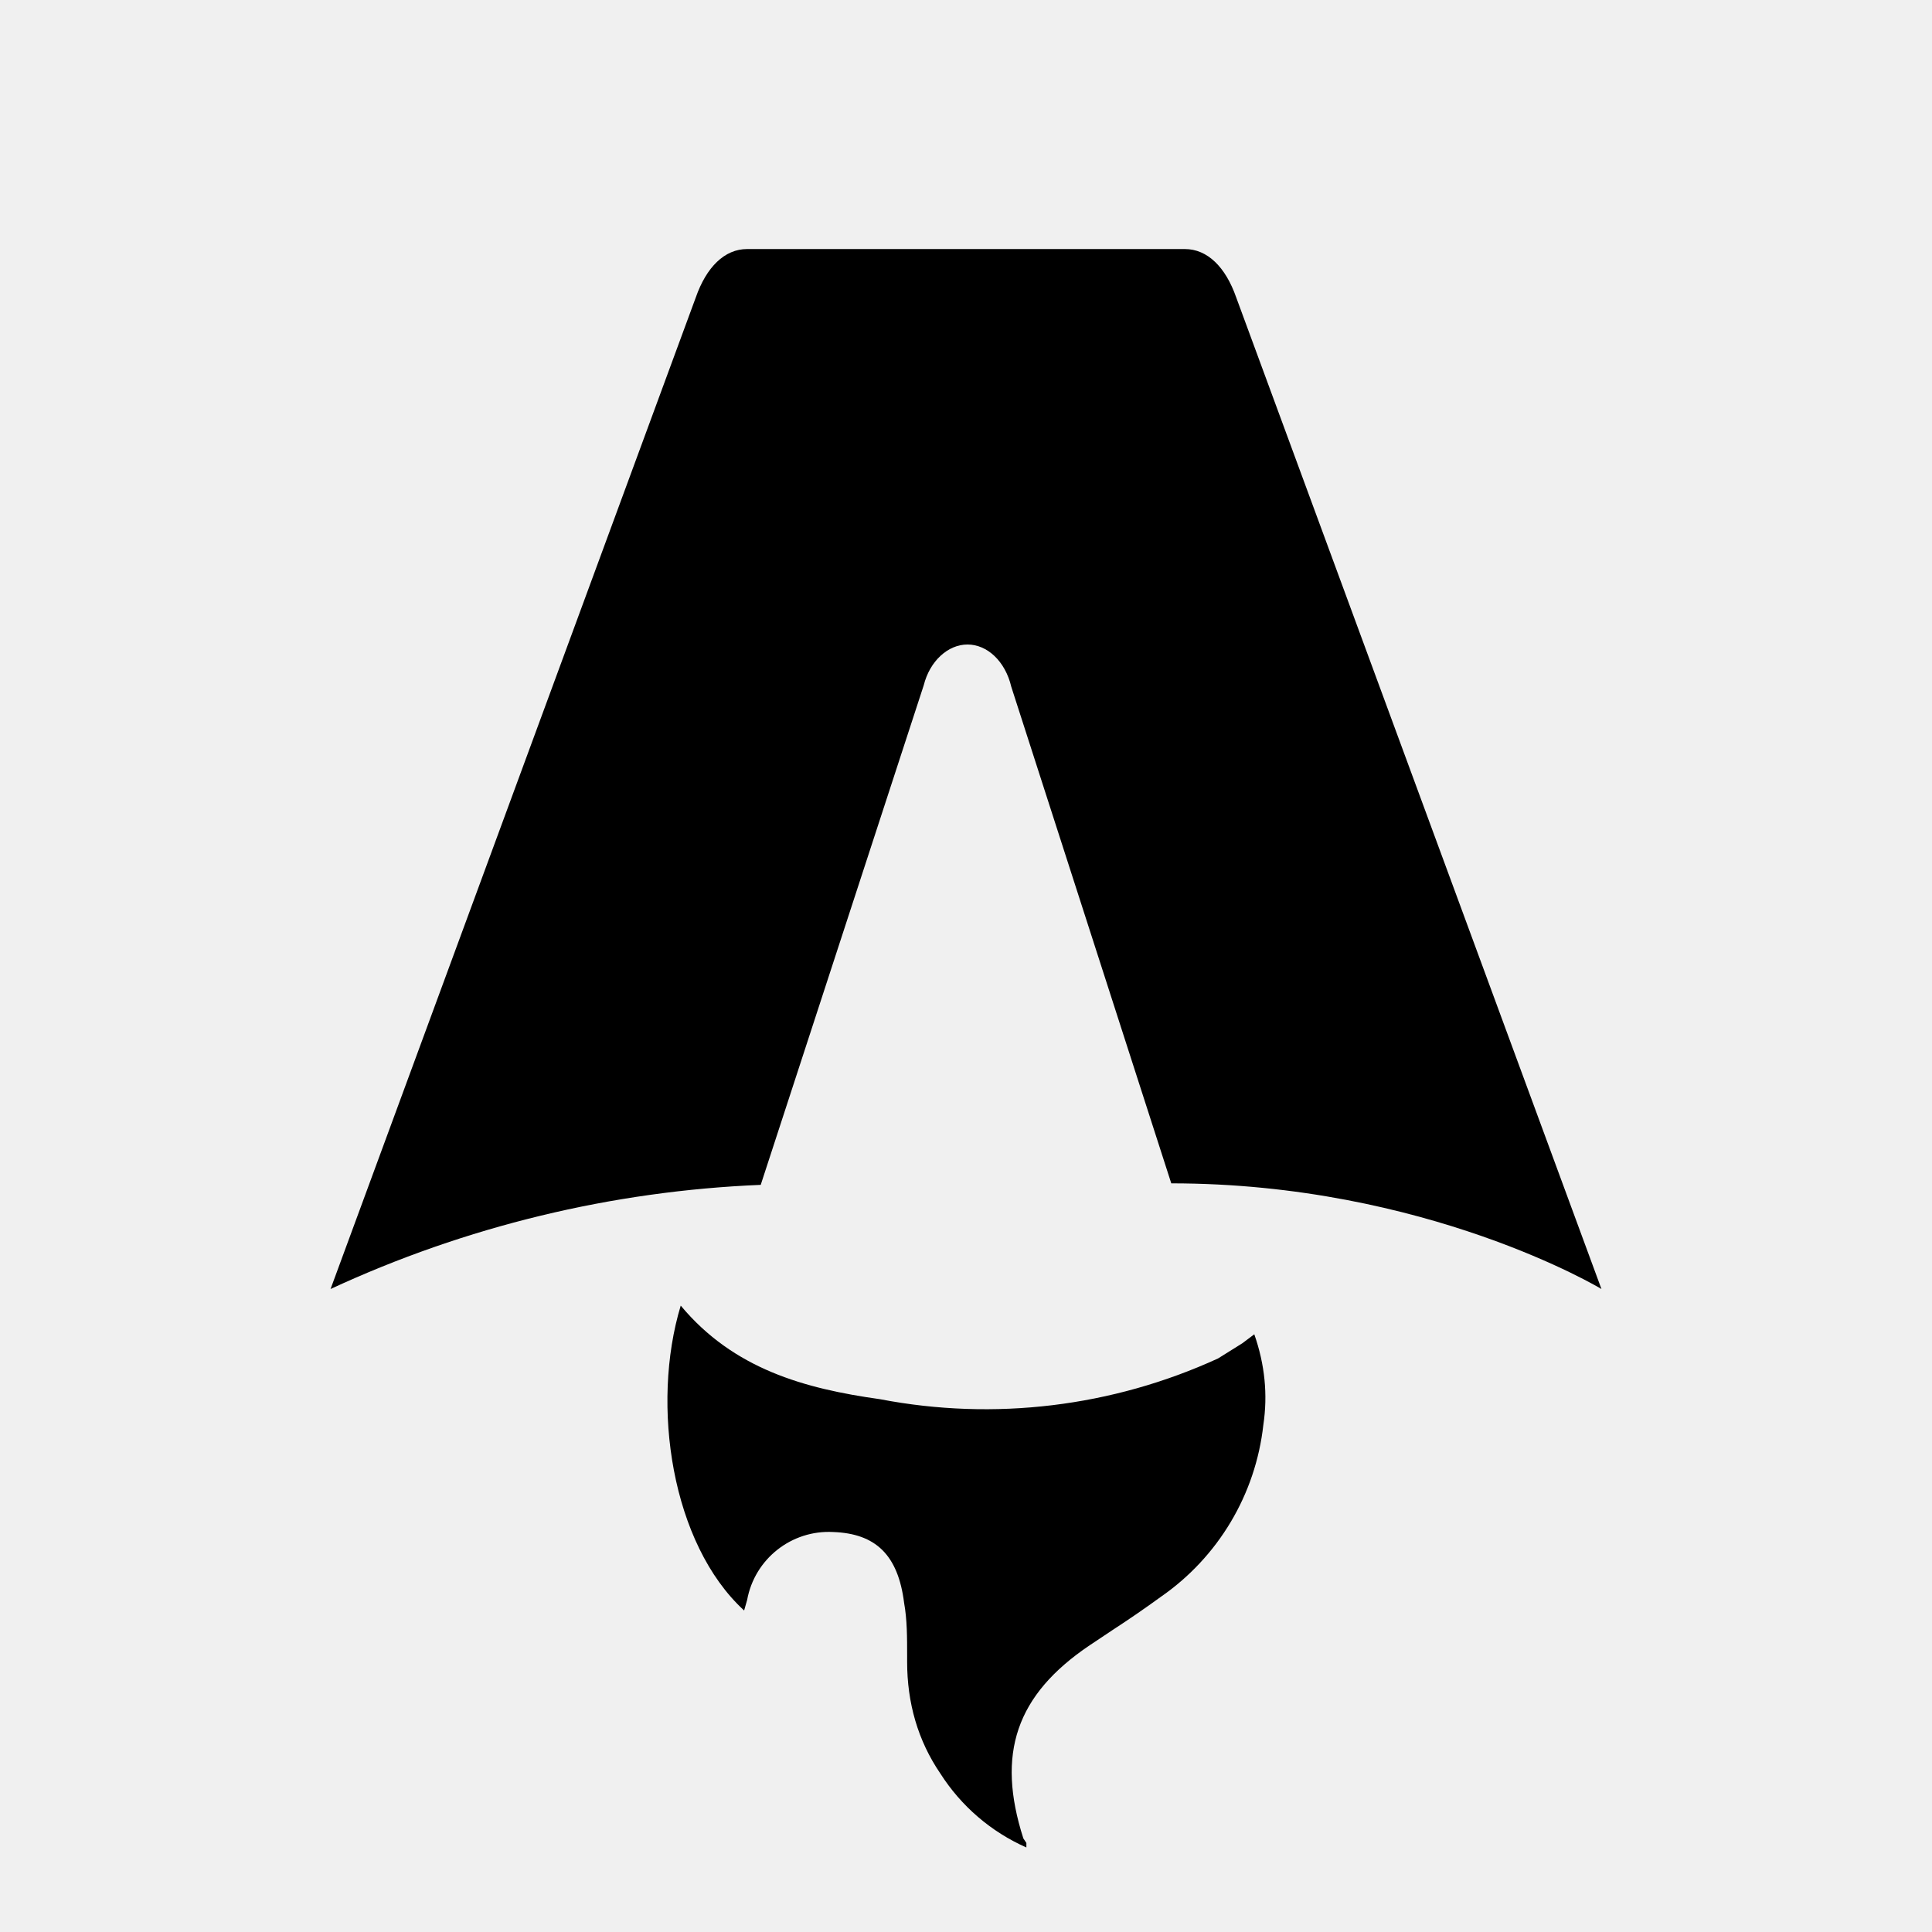
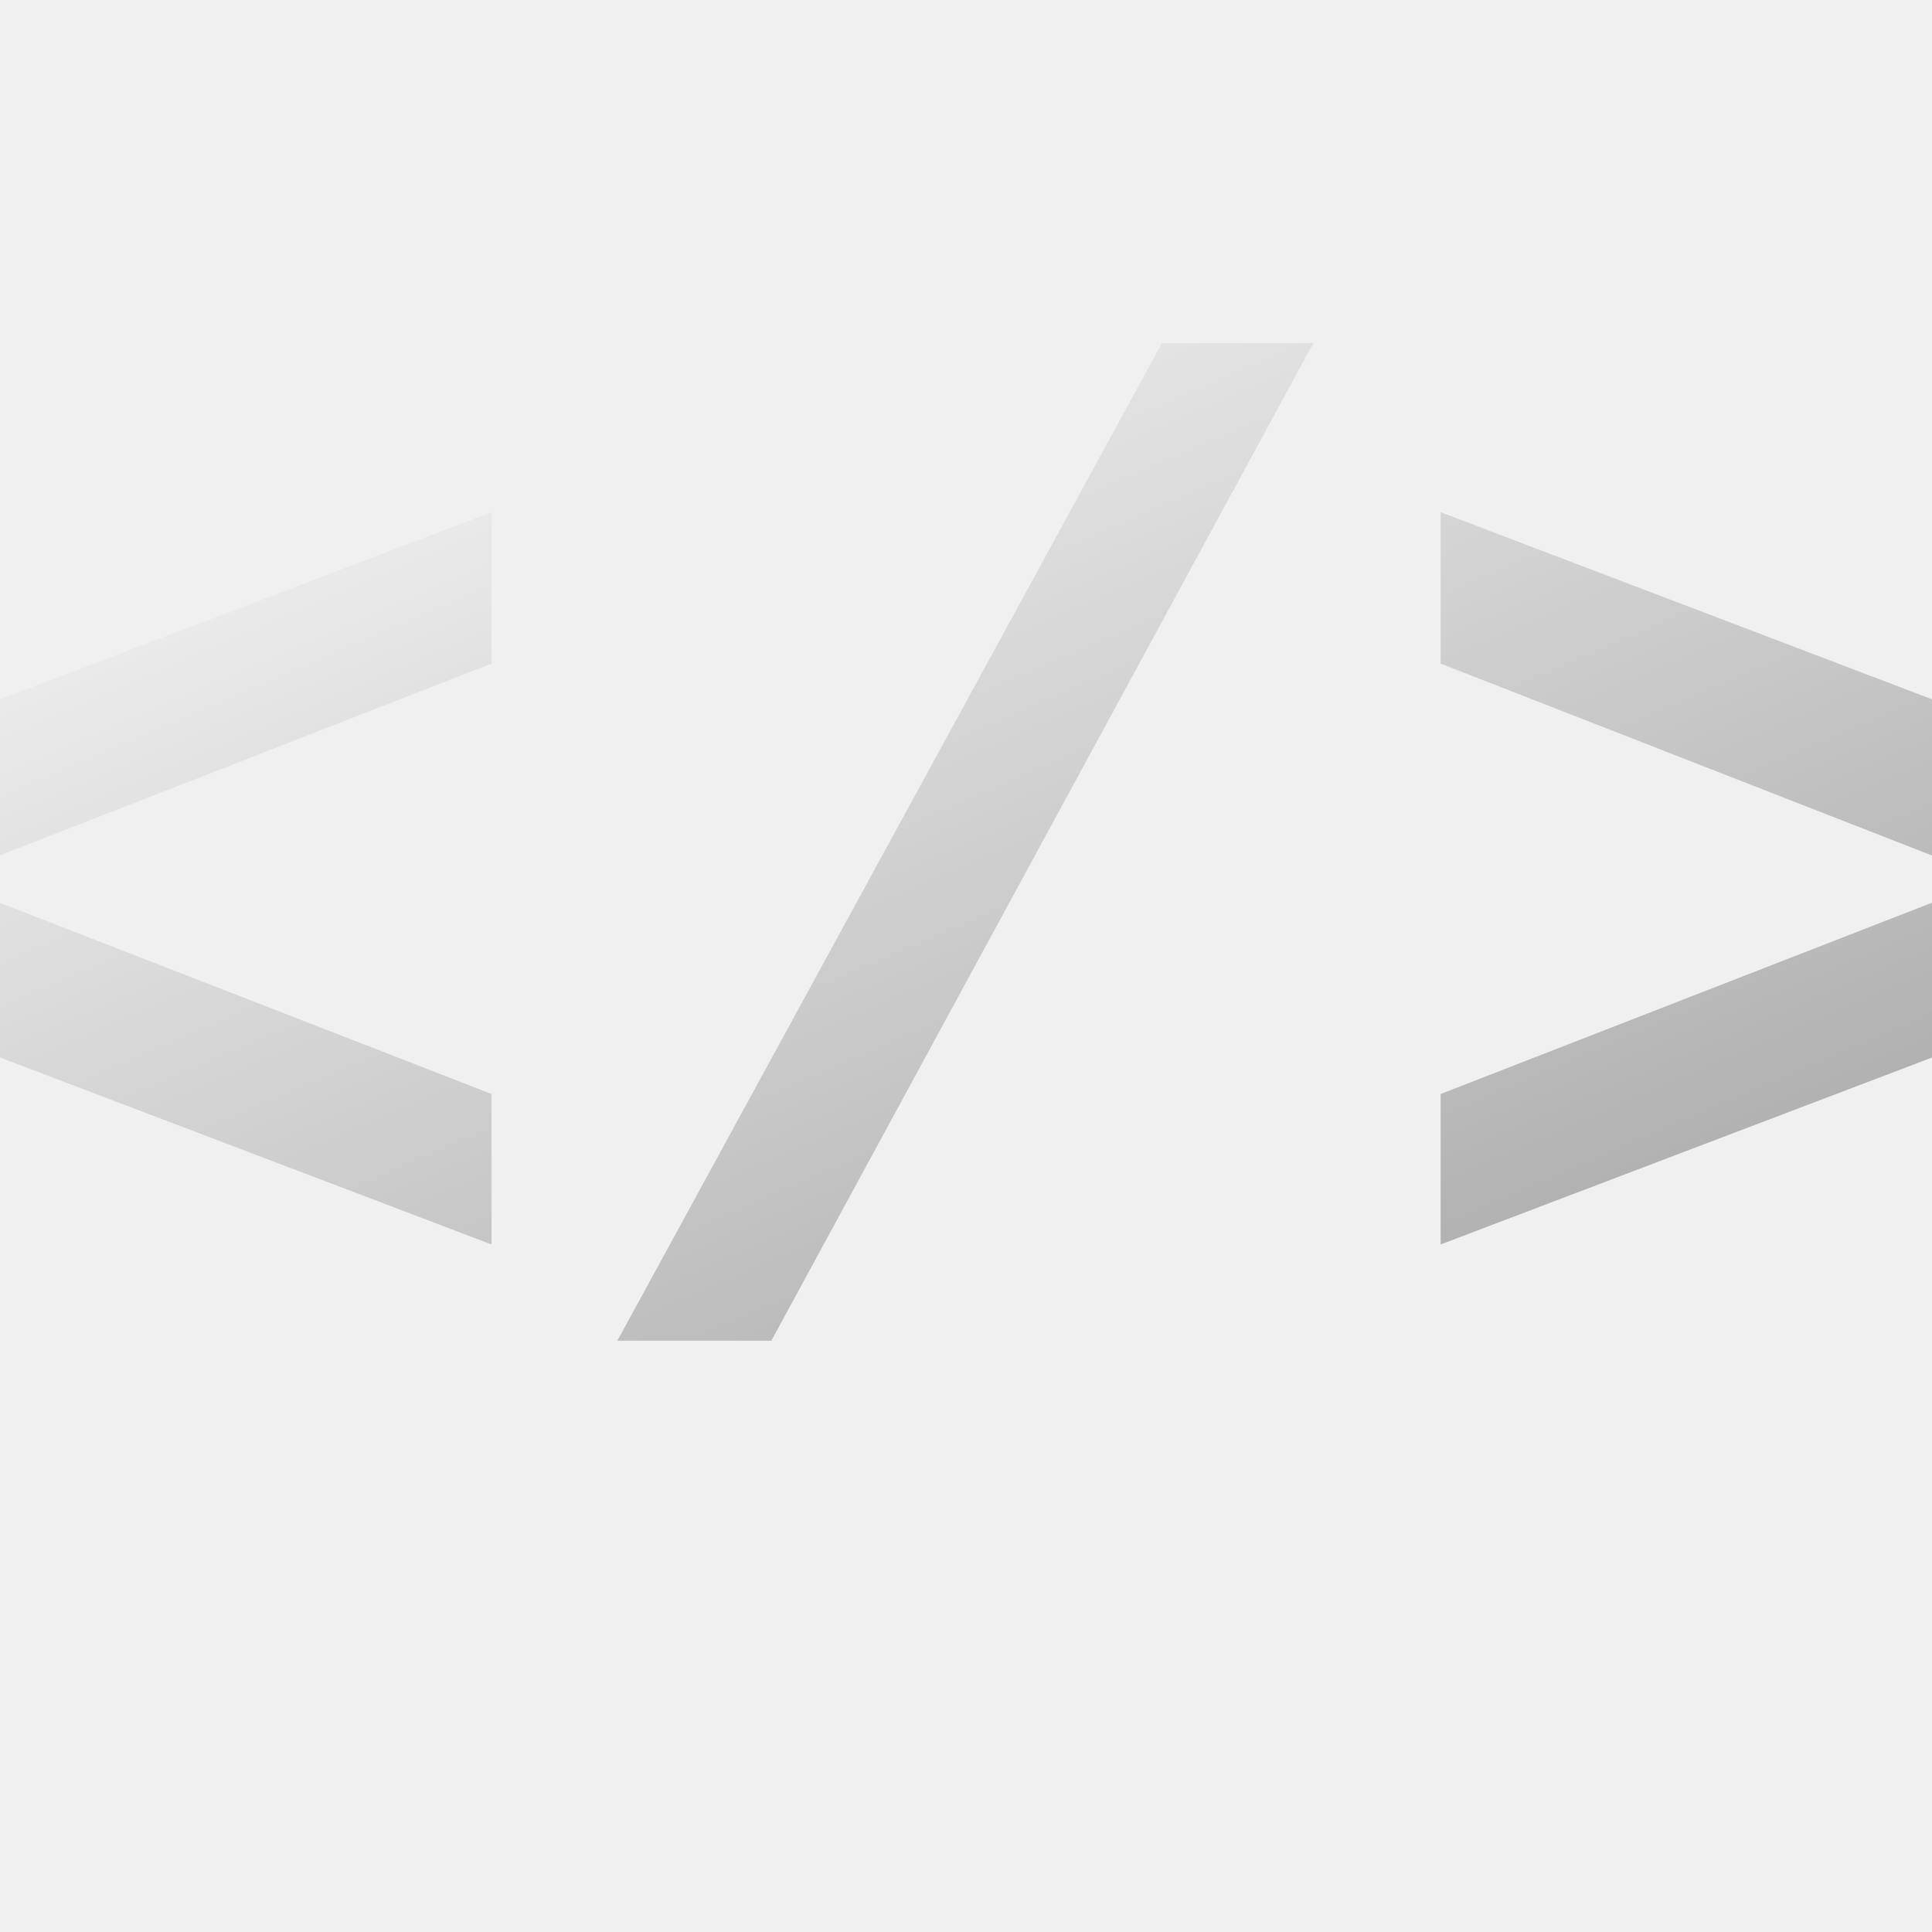
- <svg xmlns="http://www.w3.org/2000/svg" fill="none" viewBox="0 0 128 128">
-   <path d="M50.4 78.5a75.1 75.1 0 0 0-28.5 6.9l24.2-65.7c.7-2 1.9-3.2 3.4-3.2h29c1.5 0 2.7 1.2 3.4 3.2l24.2 65.7s-11.6-7-28.5-7L67 45.5c-.4-1.7-1.6-2.8-2.9-2.8-1.3 0-2.5 1.1-2.9 2.7L50.4 78.5Zm-1.1 28.2Zm-4.2-20.2c-2 6.6-.6 15.8 4.2 20.2a17.5 17.5 0 0 1 .2-.7 5.5 5.5 0 0 1 5.7-4.5c2.8.1 4.3 1.5 4.7 4.7.2 1.1.2 2.3.2 3.5v.4c0 2.7.7 5.2 2.2 7.4a13 13 0 0 0 5.7 4.9v-.3l-.2-.3c-1.8-5.6-.5-9.5 4.4-12.8l1.5-1a73 73 0 0 0 3.2-2.2 16 16 0 0 0 6.8-11.4c.3-2 .1-4-.6-6l-.8.6-1.6 1a37 37 0 0 1-22.4 2.7c-5-.7-9.7-2-13.2-6.2Z" />
+ <svg xmlns="http://www.w3.org/2000/svg" viewBox="0 0 128 128" width="100%" height="100%">
+   <defs>
+     <linearGradient id="grad" x1="0%" y1="0%" x2="100%" y2="100%">
+       <stop offset="0%" class="stop-start" stop-color="#ffffff" />
+       <stop offset="100%" class="stop-end" stop-color="#a0a0a0" />
+     </linearGradient>
+   </defs>
  <style>
-         path { fill: #000; }
-         @media (prefers-color-scheme: dark) {
-             path { fill: #FFF; }
-         }
-     </style>
+     .code-text {
+       font-family: ui-monospace, SFMono-Regular, Menlo, Monaco, Consolas, "Courier New", monospace;
+       font-weight: 900;
+       fill: url(#grad);
+     }
+     @media (prefers-color-scheme: light) {
+       .stop-start {
+         stop-color: #101010;
+       }
+       .stop-end {
+         stop-color: #606060;
+       }
+     }
+   </style>
+   <text x="50%" y="50%" font-size="90" text-anchor="middle" dominant-baseline="central" class="code-text">&lt;/&gt;</text>
</svg>
